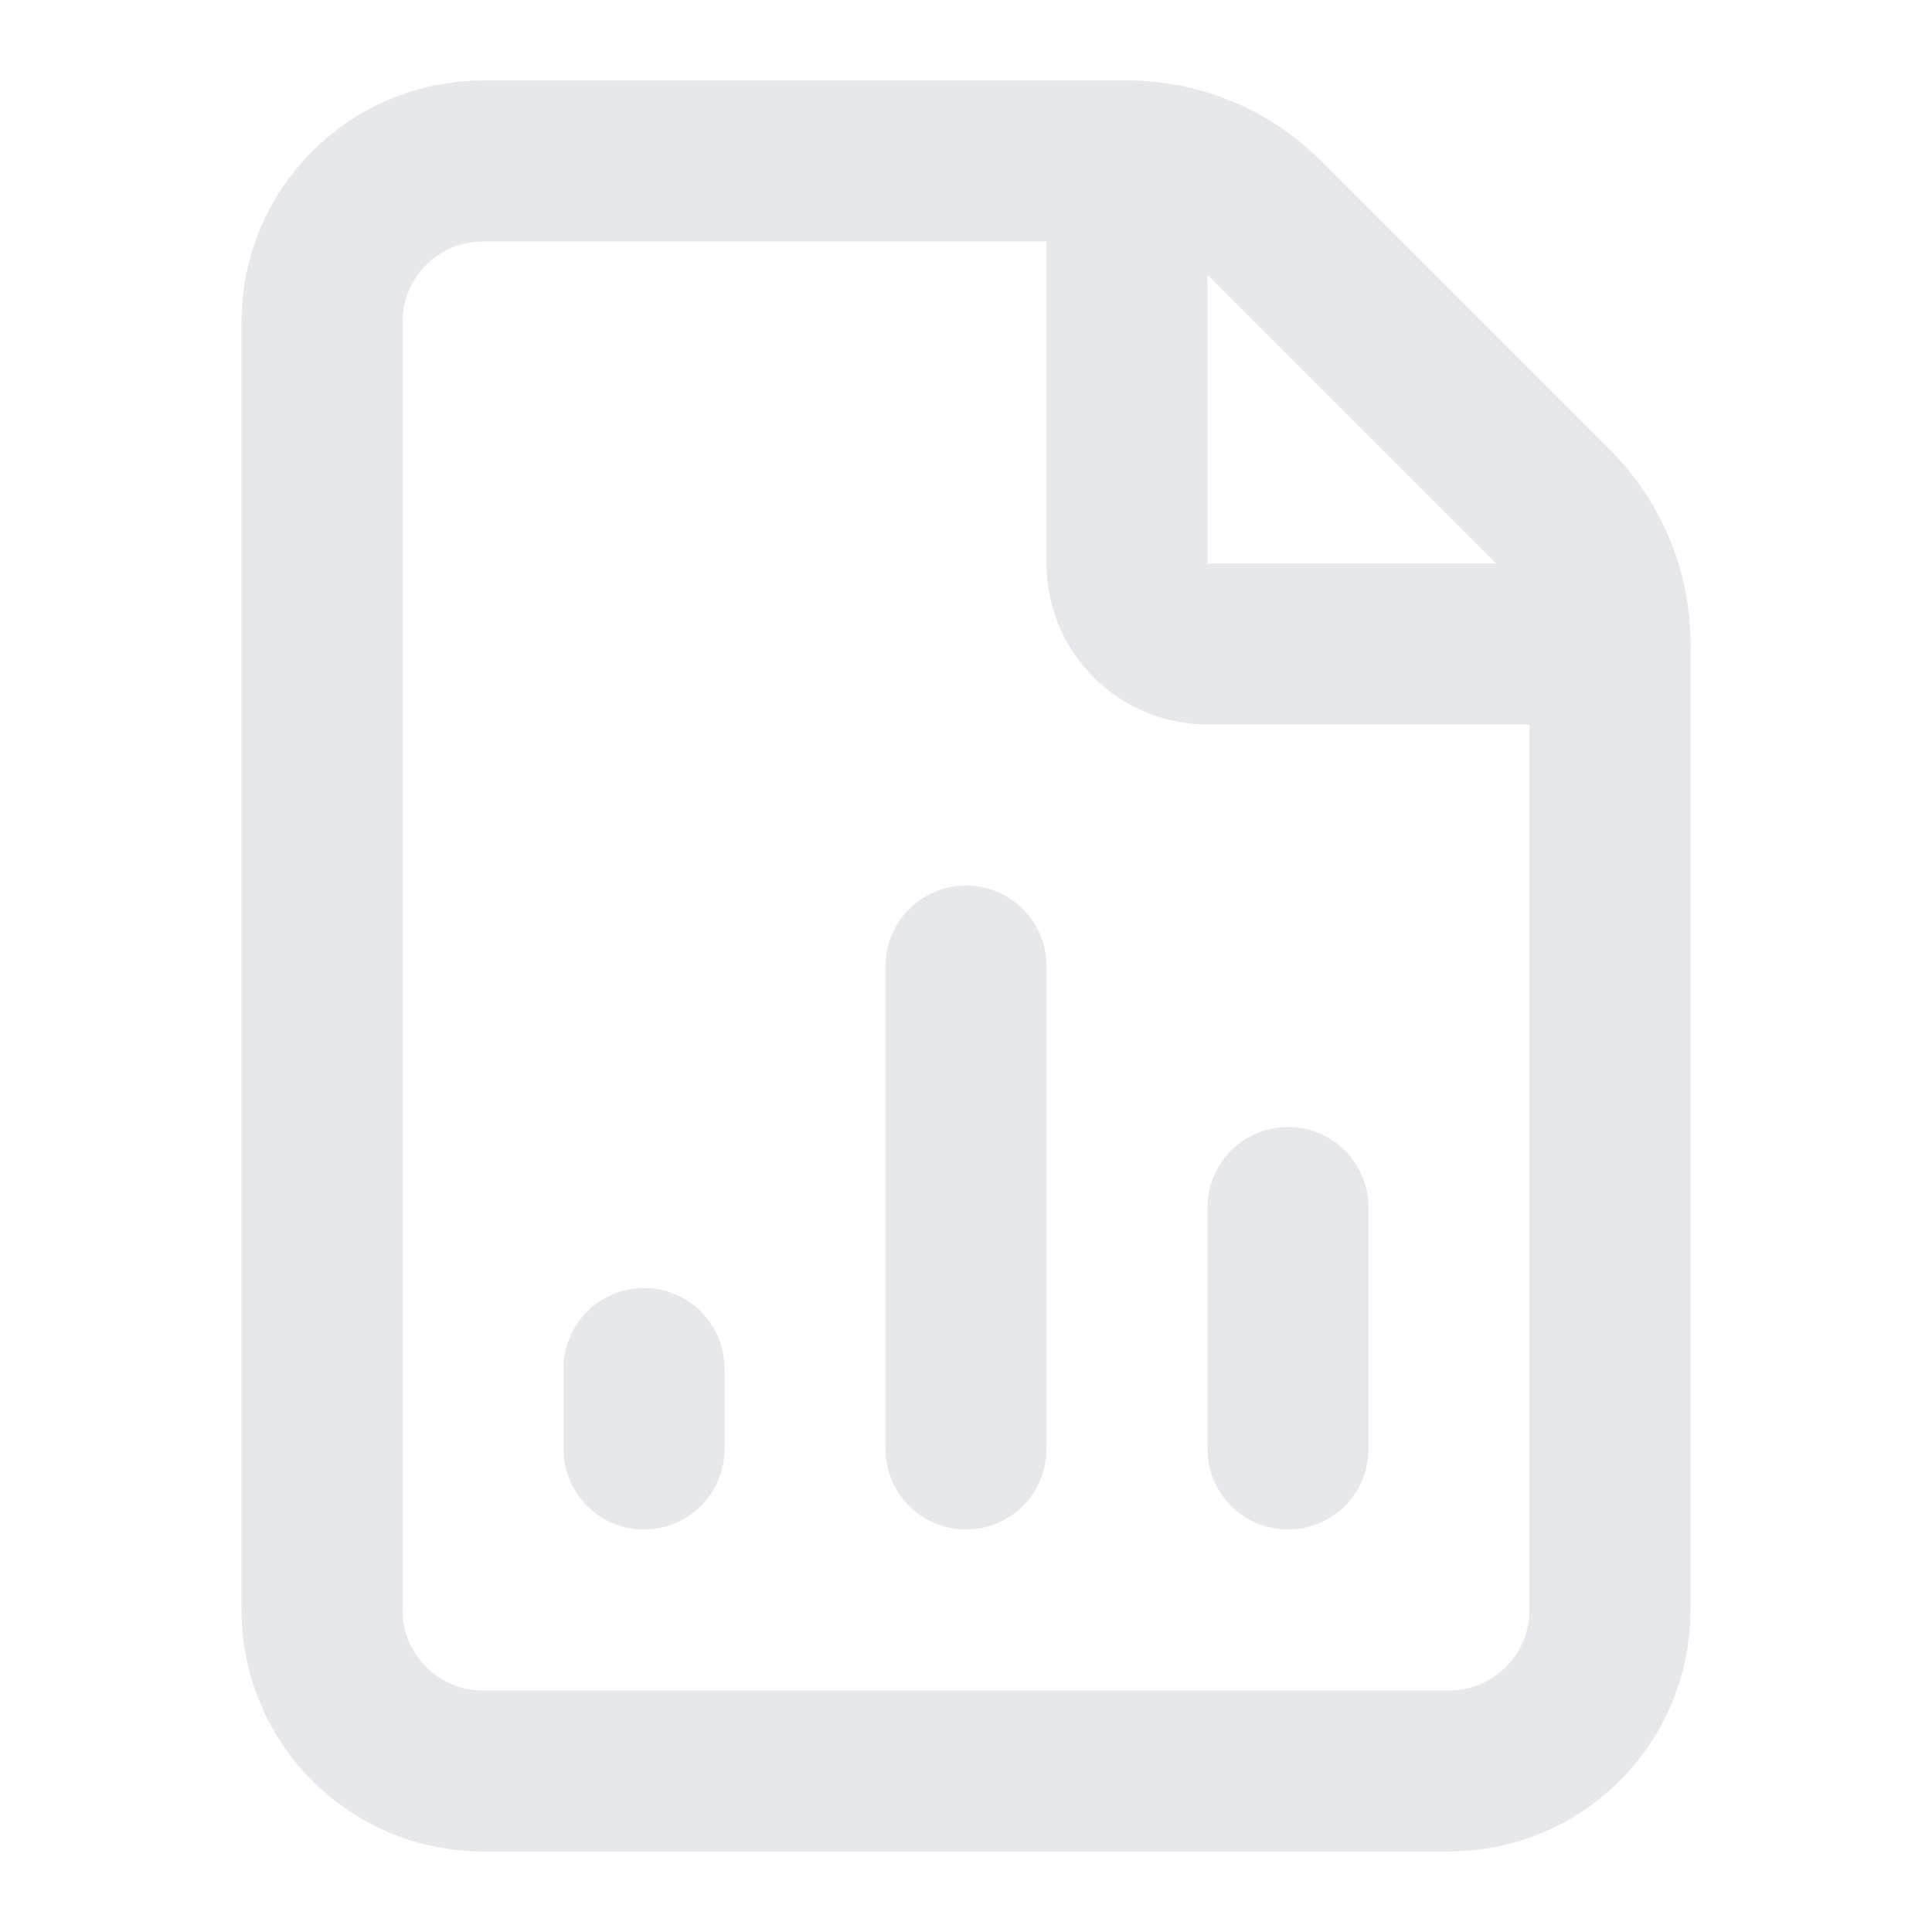
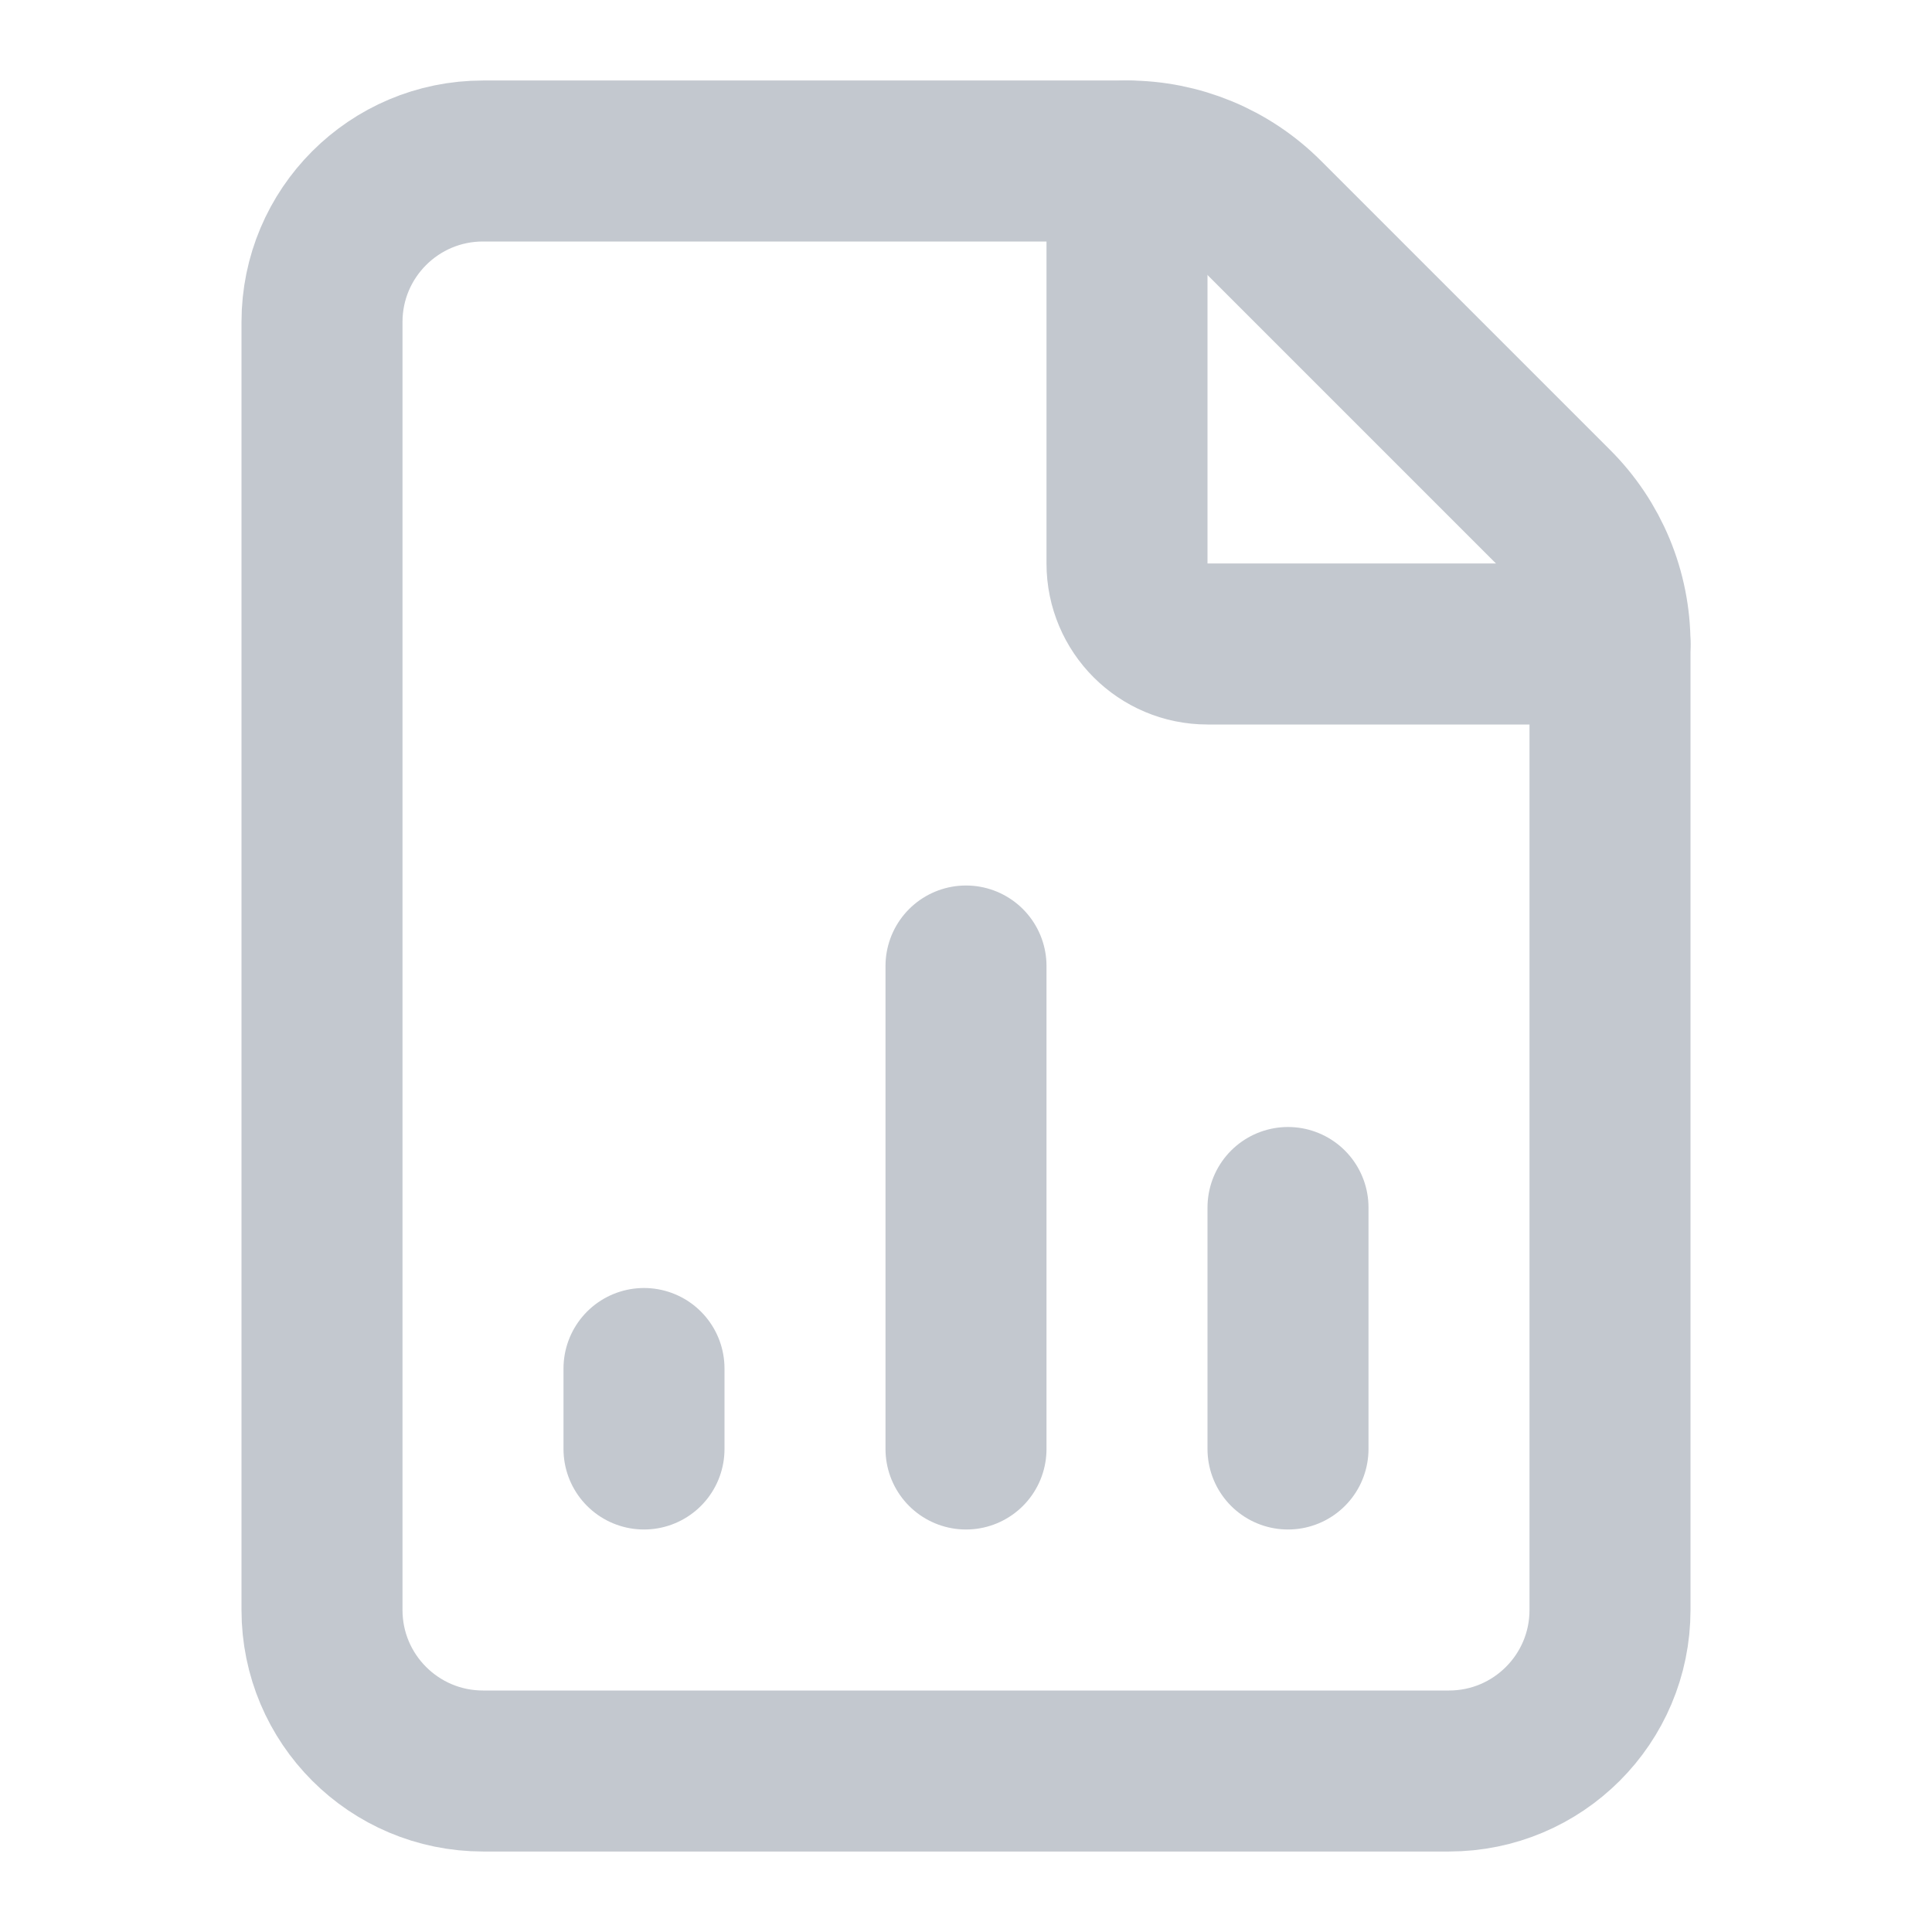
- <svg xmlns="http://www.w3.org/2000/svg" class="lucide lucide-file-chart-column" width="24" height="24" viewBox="0 0 24 24" fill="none" stroke="#E6E8EB" stroke-width="2" stroke-linecap="round" stroke-linejoin="round">
+ <svg xmlns="http://www.w3.org/2000/svg" class="lucide lucide-file-chart-column" width="24" height="24" viewBox="0 0 24 24" fill="none" stroke="#C3C8CF" stroke-width="2" stroke-linecap="round" stroke-linejoin="round">
  <path d="M6 22a2 2 0 0 1-2-2V4a2 2 0 0 1 2-2h8a2.4 2.4 0 0 1 1.704.706l3.588 3.588A2.4 2.4 0 0 1 20 8v12a2 2 0 0 1-2 2z" />
  <path d="M14 2v5a1 1 0 0 0 1 1h5" />
  <path d="M8 18v-1" />
  <path d="M12 18v-6" />
  <path d="M16 18v-3" />
</svg>
